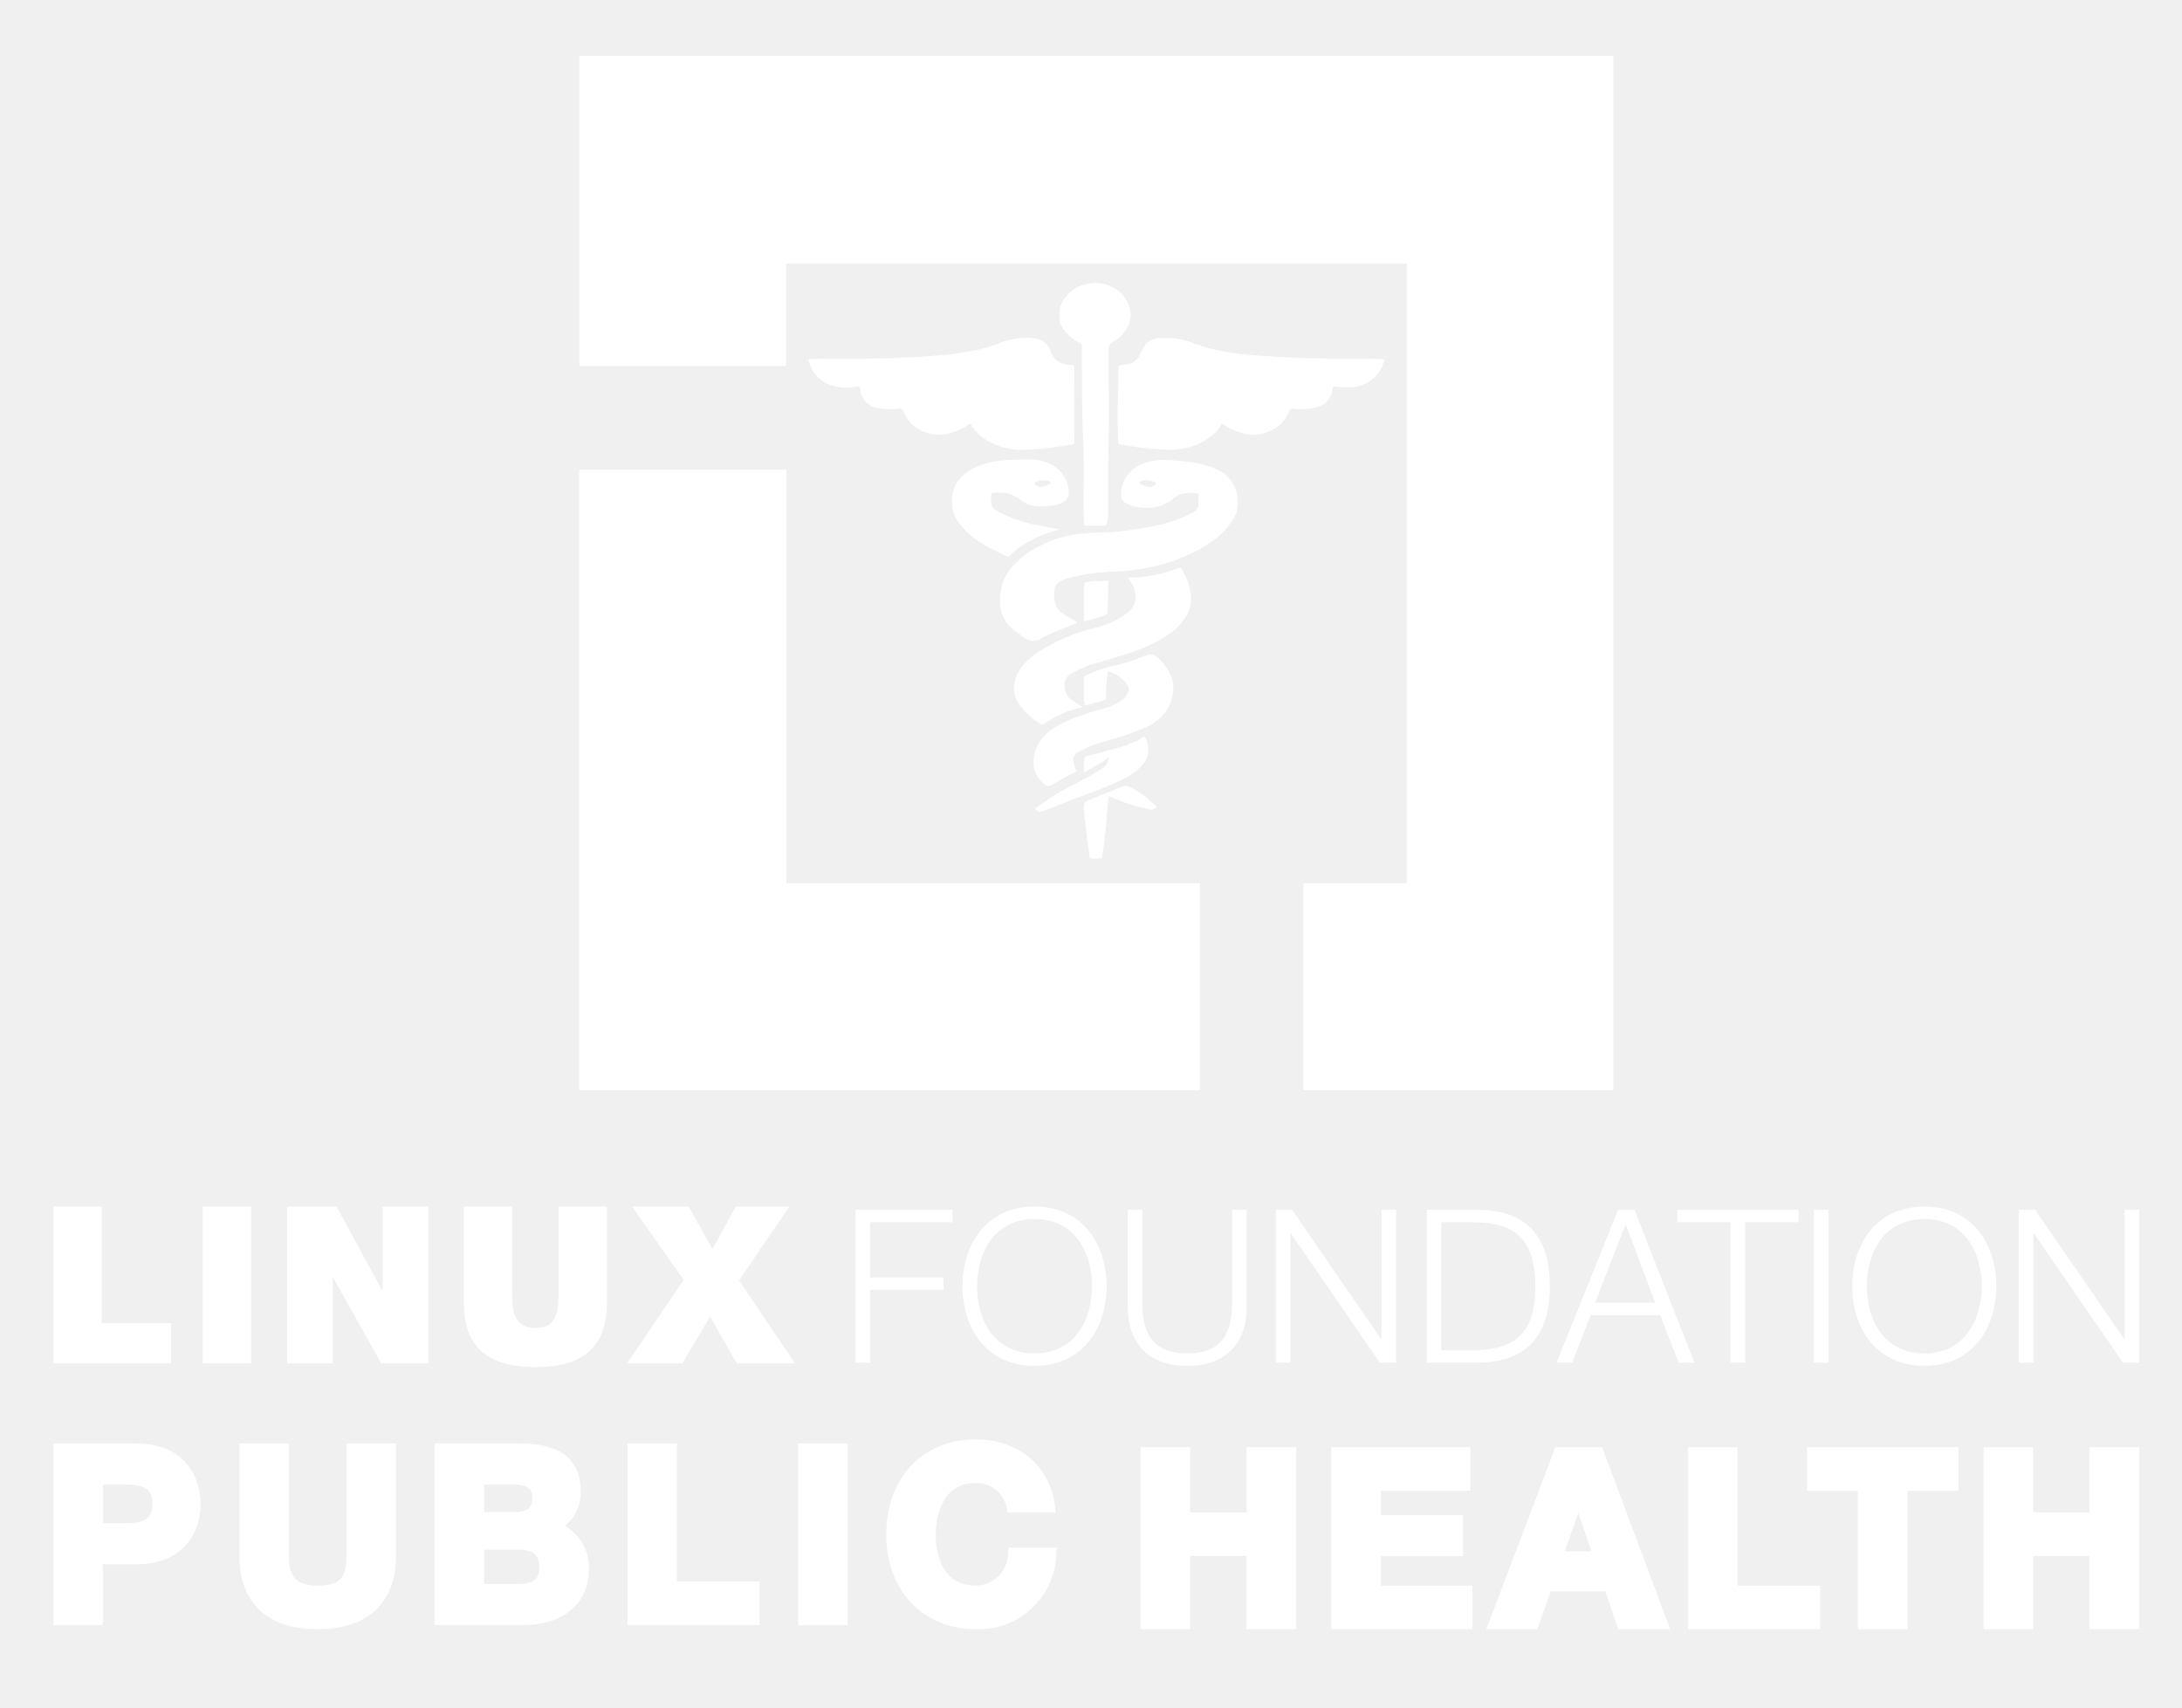
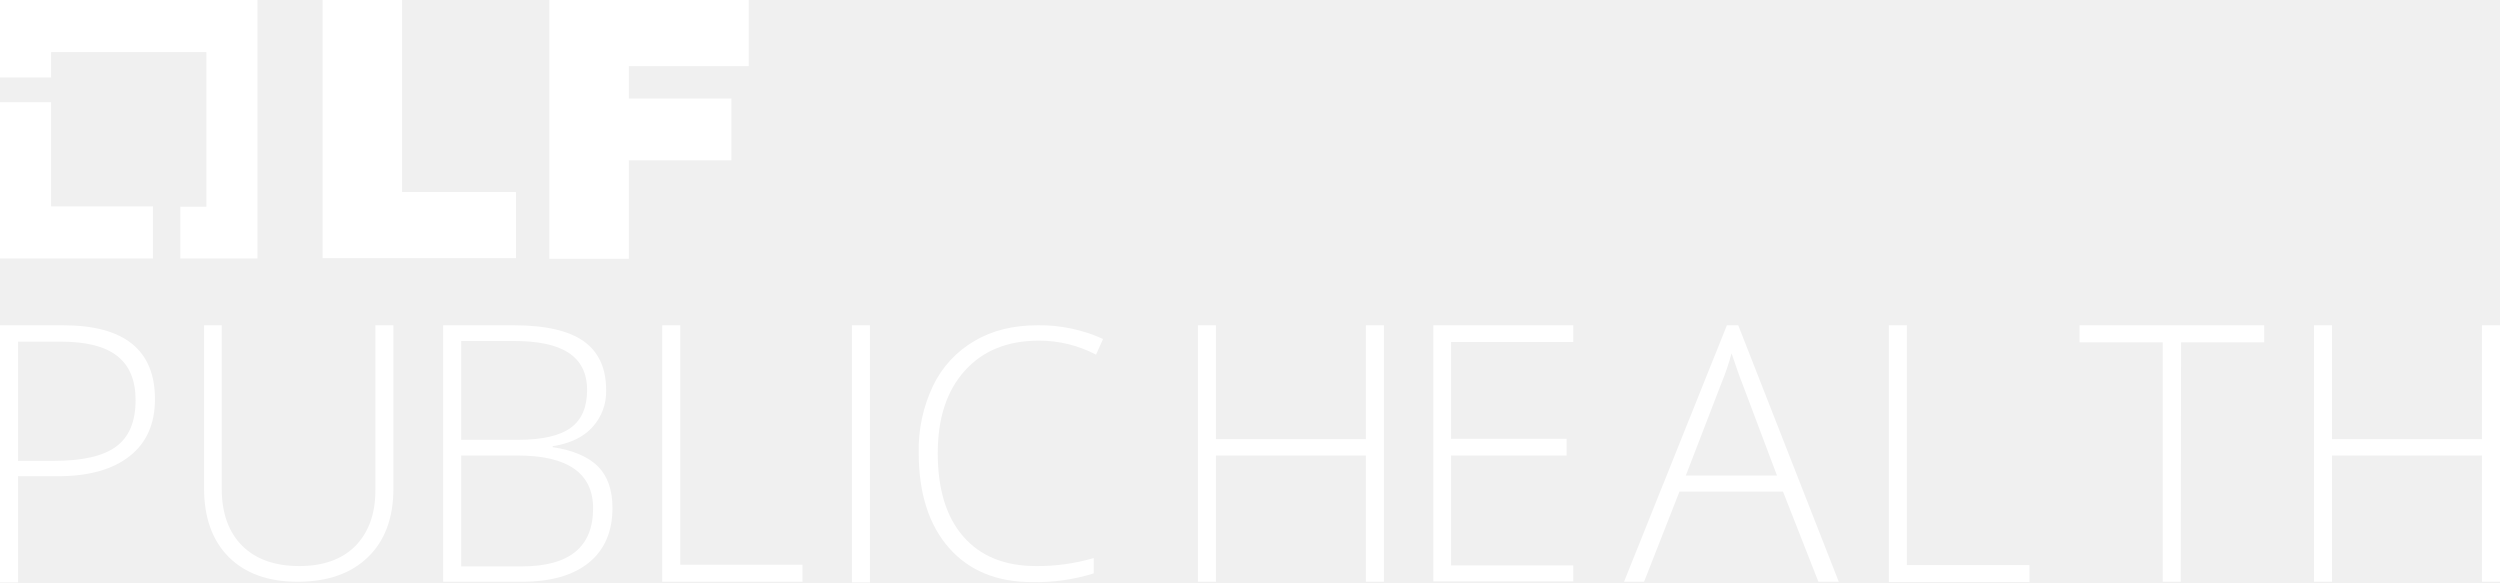
- <svg xmlns="http://www.w3.org/2000/svg" id="Layer_1" data-name="Layer 1" viewBox="0 0 360 281.775">
+ <svg xmlns="http://www.w3.org/2000/svg" id="Layer_1" data-name="Layer 1" viewBox="0 0 748.6 174.4">
  <defs>
-     <style>.cls-1{fill:none;}.cls-2{fill:#fff;}</style>
+     <style>.cls-1{fill:#fff;}</style>
  </defs>
-   <polygon class="cls-1" points="258.153 255.964 262.569 255.964 260.397 249.64 258.153 255.964" />
-   <path class="cls-1" d="M242.918,201.654h-5.122v21.124H242.918c7.242,0,10.385-3.003,10.385-10.562S250.159,201.654,242.918,201.654Z" />
-   <path class="cls-1" d="M85.569,255.682H79.881v5.661h5.57c3.116,0,3.536-1.352,3.536-2.675C88.987,257.278,88.599,255.682,85.569,255.682Z" />
-   <path class="cls-1" d="M170.703,201.124c-6.676,0-9.502,5.582-9.502,11.092,0,5.511,2.826,11.092,9.502,11.092,6.641,0,9.467-5.581,9.467-11.092C180.169,206.705,177.343,201.124,170.703,201.124Z" />
-   <path class="cls-1" d="M20.745,244.951H16.975l0,6.366H20.745c3.246,0,4.397-.833,4.397-3.182C25.142,245.784,23.991,244.951,20.745,244.951Z" />
-   <polygon class="cls-1" points="263.163 214.936 273.089 214.936 268.214 202.007 263.163 214.936" />
-   <path class="cls-1" d="M87.851,247.155c0-1.323-.548-2.204-3.223-2.204H79.881v4.527h5.219C87.851,249.478,87.851,247.73,87.851,247.155Z" />
-   <path class="cls-1" d="M317.498,201.124c-6.676,0-9.502,5.582-9.502,11.092,0,5.511,2.826,11.092,9.502,11.092,6.641,0,9.467-5.581,9.467-11.092C326.965,206.705,324.139,201.124,317.498,201.124Z" />
-   <polygon class="cls-2" points="197.968 145.746 129.741 145.746 129.741 77.501 95.551 77.501 95.551 179.875 197.968 179.875 197.968 145.746" />
-   <polygon class="cls-2" points="129.692 43.48 232.077 43.48 232.077 145.746 215.037 145.746 215.037 179.875 266.193 179.875 266.193 9.203 95.574 9.203 95.574 60.401 129.692 60.401 129.692 43.48" />
-   <path class="cls-2" d="M206.944,71.756a6.737,6.737,0,0,0,2.332-.552,5.719,5.719,0,0,0,3.436-3.38c.161-.375.363-.427.743-.392a9.248,9.248,0,0,0,3.936-.304,3.248,3.248,0,0,0,2.43-2.91c.045-.45.111-.475.59-.441a14.206,14.206,0,0,0,2.924.092,6.265,6.265,0,0,0,3.358-1.534,5.367,5.367,0,0,0,1.624-2.785c.053-.202.012-.287-.243-.288-.735-.002-1.47-.038-2.204-.06-2.833-.083-5.67.071-8.504-.092-.955-.055-1.911-.007-2.871-.062-1.244-.072-2.493-.091-3.739-.171-1.182-.076-2.364-.14-3.544-.237-1.468-.12-2.933-.228-4.386-.474a28.85,28.85,0,0,1-5.637-1.433,12.158,12.158,0,0,0-5.718-.954,3.351,3.351,0,0,0-2.395.971,5.367,5.367,0,0,0-.922,1.581,2.594,2.594,0,0,1-2.129,1.745c-.411.077-.829.118-1.239.198-.234.046-.277.119-.275.302.008.726.003,1.452.003,2.329-.03.795-.043,1.741-.067,2.686-.062,2.463-.049,4.929.055,7.393.011.249.132.328.337.36,1.276.2,2.544.445,3.834.57,1.149.111,2.303.176,3.452.266a12.906,12.906,0,0,0,3.426-.249,9.024,9.024,0,0,0,3.867-1.698,5.921,5.921,0,0,0,2.042-2.139c.105-.236.232-.183.406-.058a9.888,9.888,0,0,0,2.656,1.3A7.883,7.883,0,0,0,206.944,71.756Z" />
-   <path class="cls-2" d="M173.341,57.909a2.969,2.969,0,0,0-1.989-1.932,8.175,8.175,0,0,0-3.378-.167,14.846,14.846,0,0,0-3.172.814,24.317,24.317,0,0,1-3.643,1.136,51.757,51.757,0,0,1-6.115.869c-1.53.121-3.061.236-4.594.314-1.246.063-2.494.102-3.741.153-1.294.053-2.592.018-3.889.083-.84.042-1.685.007-2.527.008-2.184.002-4.368-.021-6.55.078-.175.008-.383-.032-.327.229a5.549,5.549,0,0,0,3.029,3.807,7.812,7.812,0,0,0,4.724.49c.57-.066.703-.016.76.49a3.371,3.371,0,0,0,2.945,3.046,10.656,10.656,0,0,0,3.459.1c.339-.05.562.007.689.356a5.686,5.686,0,0,0,3.423,3.442,6.523,6.523,0,0,0,4.685.117,10.849,10.849,0,0,0,2.948-1.458,7.525,7.525,0,0,0,2.577,2.66,10.903,10.903,0,0,0,5.891,1.676c1.182.013,2.364-.115,3.544-.212,1.612-.133,3.189-.438,4.785-.653a.361.361,0,0,0,.37-.413q-.028-6.137.005-12.273c.002-.459-.316-.418-.61-.447a6.464,6.464,0,0,1-1.558-.328A2.989,2.989,0,0,1,173.341,57.909Z" />
-   <path class="cls-2" d="M203.489,85.565a3.295,3.295,0,0,0,.537-1.101,7.893,7.893,0,0,0,.105-2.647,5.611,5.611,0,0,0-3.469-4.414,14.237,14.237,0,0,0-3.959-1.133c-1.287-.193-2.58-.252-3.87-.36a10.959,10.959,0,0,0-3.097.228,6.025,6.025,0,0,0-3.582,2.113,5.047,5.047,0,0,0-1.203,3.519,1.434,1.434,0,0,0,.722,1.182,7.012,7.012,0,0,0,3.662.834,6.565,6.565,0,0,0,4.042-1.333,4.825,4.825,0,0,1,1.448-.922,7.275,7.275,0,0,1,2.272-.162c.64.03.638.052.638.613a8.951,8.951,0,0,0,.005.91,1.714,1.714,0,0,1-1.146,1.785,24.759,24.759,0,0,1-4.558,1.738,58.751,58.751,0,0,1-8.356,1.375c-1.218.118-2.437.038-3.655.127-.888.065-1.774.118-2.652.256a19.699,19.699,0,0,0-6.539,2.268,14.004,14.004,0,0,0-3.897,3.169,7.419,7.419,0,0,0-1.488,2.531,10.046,10.046,0,0,0-.389,4.029,5.734,5.734,0,0,0,2.217,3.771c.505.448,1.098.816,1.634,1.238a2.429,2.429,0,0,0,2.793.211,10.531,10.531,0,0,1,1.512-.764c1.47-.71,3.06-1.195,4.547-1.927-.835-.527-1.706-.993-2.513-1.542a3.011,3.011,0,0,1-1.184-1.611,6.035,6.035,0,0,1-.099-2.196,1.612,1.612,0,0,1,.794-1.293,5.604,5.604,0,0,1,1.51-.683,32.336,32.336,0,0,1,6.485-1.015c.949-.056,1.899-.115,2.849-.156a33.859,33.859,0,0,0,4.131-.61,28.742,28.742,0,0,0,6.086-1.951,21.18,21.18,0,0,0,5.091-3.042A11.431,11.431,0,0,0,203.489,85.565ZM190.375,80.15c-.57.388-1.222.274-2.428-.439.065-.095.113-.25.204-.274a2.713,2.713,0,0,1,2.436.161C190.845,79.788,190.597,80,190.375,80.15Z" />
-   <path class="cls-2" d="M194.993,102.694a6.241,6.241,0,0,0,1.486-3.433,8.173,8.173,0,0,0-1.141-4.636c-.183-.333-.248-.854-.62-.931-.34-.071-.773.216-1.165.347a23.547,23.547,0,0,1-4.224,1.039,19.887,19.887,0,0,1-3.315.222,5.081,5.081,0,0,1,1.286,2.484,3.353,3.353,0,0,1-1.362,3.398,13.738,13.738,0,0,1-5.061,2.348,31.246,31.246,0,0,0-9.227,3.825,12.218,12.218,0,0,0-2.27,1.775,6.642,6.642,0,0,0-2.018,3.555,4.788,4.788,0,0,0,.387,2.865,10.768,10.768,0,0,0,4.036,3.933.332.332,0,0,0,.444-.026,16.634,16.634,0,0,1,5.553-2.586,1.825,1.825,0,0,0,.765-.246c-.541-.329-1.036-.667-1.528-1.007a2.702,2.702,0,0,1-1.369-2.676,2.077,2.077,0,0,1,.889-1.677,15.442,15.442,0,0,1,3.307-1.549c2.008-.631,4.04-1.198,6.049-1.828a27.548,27.548,0,0,0,6.221-2.764A11.107,11.107,0,0,0,194.993,102.694Z" />
-   <path class="cls-2" d="M183.58,56.407a5.232,5.232,0,0,0,1.718-1.366,4.691,4.691,0,0,0,1.238-2.811,5.23,5.23,0,0,0-2.028-4.254,6.02,6.02,0,0,0-5.255-1.095,5.65,5.65,0,0,0-2.518,1.16,5.546,5.546,0,0,0-1.804,2.587,6.11,6.11,0,0,0-.091,2.092,2.146,2.146,0,0,0,.268,1.015,6.808,6.808,0,0,0,2.99,2.827c.189.105.388.169.391.446.052,5.149-.043,10.296.214,15.447.231,4.633-.018,9.282.133,13.923a.417.417,0,0,1-0.0.079c-.035.218.054.303.314.294.502-.017,1.005-.005,1.508-.005s1.005-.006,1.508.003c.181.004.319-.024.37-.194a4.688,4.688,0,0,0,.288-1.257c.059-3.942-.025-7.884.069-11.827.102-4.248.022-8.499.022-12.749-0-1.016-.016-2.033.007-3.049A1.2,1.2,0,0,1,183.58,56.407Z" />
-   <path class="cls-2" d="M192.668,116.878a6.567,6.567,0,0,0,.885-2.827,4.875,4.875,0,0,0-.348-2.505,8.286,8.286,0,0,0-2.332-3.172,1.558,1.558,0,0,0-1.673-.269,41.37,41.37,0,0,1-4.927,1.629,20.711,20.711,0,0,0-5.151,1.745.462.462,0,0,0-.289.468c.013.567.005,1.135.004,1.702a17.014,17.014,0,0,0,.087,2.481c.021.13-.024.277.228.223a21.879,21.879,0,0,0,3.028-.841c.223-.082.316-.184.296-.403a22.186,22.186,0,0,1,.095-2.479,12.41,12.41,0,0,1,.18-1.593c.016-.104-.014-.37.296-.227a5.887,5.887,0,0,1,2.716,1.88c.24.369.591.757.485,1.173a2.82,2.82,0,0,1-1.005,1.564,9.652,9.652,0,0,1-2.287,1.187c-1.316.523-2.738.77-4.065,1.263a22.29,22.29,0,0,0-4.359,1.831,8.348,8.348,0,0,0-2.598,2.125,6.253,6.253,0,0,0-1.365,4.685,4.863,4.863,0,0,0,1.618,2.781,1.033,1.033,0,0,0,1.333.246,41.391,41.391,0,0,1,3.872-2.155c.204-.099.174-.177.121-.333-.153-.445-.287-.896-.416-1.348a1.365,1.365,0,0,1,.691-1.581,18.537,18.537,0,0,1,4.202-1.751,45.718,45.718,0,0,0,7.236-2.448A7.815,7.815,0,0,0,192.668,116.878Z" />
-   <path class="cls-2" d="M158.437,86.534a12.022,12.022,0,0,0,2.319,2.328,31.937,31.937,0,0,0,5.352,2.903.365.365,0,0,0,.506-.085,9.23,9.23,0,0,1,1.29-1.167,19.801,19.801,0,0,1,5.155-2.646c.534-.191,1.09-.333,1.742-.529-1.101-.21-2.093-.386-3.079-.59a23.626,23.626,0,0,1-6.387-1.989c-.582-.309-1.272-.516-1.601-1.136a3.156,3.156,0,0,1-.163-2.108c.015-.09.041-.142.154-.152a7.523,7.523,0,0,1,2.743.064,9.05,9.05,0,0,1,2.337,1.332,3.948,3.948,0,0,0,1.807.718,12.203,12.203,0,0,0,3.852-.216c1.216-.331,1.921-.901,1.866-2.088a5.173,5.173,0,0,0-2.654-4.381,6.798,6.798,0,0,0-3.619-.973c-1.53-.003-3.058.018-4.583.155a12.512,12.512,0,0,0-5.111,1.442,6.59,6.59,0,0,0-2.471,2.173,6.35,6.35,0,0,0-.649,4.723A5.178,5.178,0,0,0,158.437,86.534Zm12.341-6.935a2.713,2.713,0,0,1,2.436-.161c.091.024.138.179.204.274-1.206.713-1.858.827-2.428.439C170.768,80,170.52,79.788,170.778,79.599Z" />
-   <path class="cls-2" d="M181.953,126.695a19.776,19.776,0,0,1-2.33,1.428c-2.21,1.236-4.545,2.296-6.63,3.709q-.94.634-1.855,1.295c-.411.297-.42.385.009.642.13.078.129.353.461.227,1.253-.478,2.52-.925,3.75-1.448,1.507-.641,3.063-1.179,4.604-1.746a47.045,47.045,0,0,0,6.179-2.69,8.129,8.129,0,0,0,2.499-2.119,3.374,3.374,0,0,0,.749-2.92,4.632,4.632,0,0,0-.437-1.38c-.113-.193-.204-.225-.398-.082a5.988,5.988,0,0,1-.841.554,20.112,20.112,0,0,1-3.992,1.423c-1.501.391-3.008.762-4.493,1.199-.17.05-.277.104-.32.304a21.721,21.721,0,0,0-.091,2.438c1.388-.901,2.803-1.577,4.075-2.556A2,2,0,0,1,181.953,126.695Z" />
-   <path class="cls-2" d="M179.73,141.125c.018.184-.034.494.241.509a6.175,6.175,0,0,0,1.711-.055c.169-.038.152-.118.169-.222.144-.863.24-1.731.362-2.595.21-1.477.291-2.963.421-4.446.086-.975.169-1.948.292-2.928.059.017.102.026.141.042a35.31,35.31,0,0,0,6.569,2.114,1.026,1.026,0,0,0,1.055-.28c.145-.135.171-.169.02-.3-.666-.576-1.294-1.189-2.02-1.707a16.556,16.556,0,0,0-2.247-1.409,1.404,1.404,0,0,0-1.186-.107c-.53.186-1.038.404-1.544.629-1.377.613-2.835,1.068-4.199,1.705a1.032,1.032,0,0,0-.692.993c-.029,1.511.339,2.986.442,4.482C179.347,138.752,179.616,139.93,179.73,141.125Z" />
-   <path class="cls-2" d="M182.745,101.021c.005-.669.005-1.338.06-2.009.08-.985.011-1.979.027-2.969.004-.255-.136-.308-.348-.257a7.194,7.194,0,0,1-1.585.07,13.239,13.239,0,0,0-1.649.187c-.116.017-.353.001-.325.234a11.807,11.807,0,0,1-.096,1.291c.02,1.635.008,3.271.008,4.936a16.597,16.597,0,0,0,3.602-1.083C182.639,101.328,182.743,101.245,182.745,101.021Z" />
-   <path class="cls-2" d="M22.428,238.16H8.811v29.976h8.163V258.11H22.428c7.883,0,10.68-5.374,10.68-9.975S30.311,238.16,22.428,238.16ZM20.745,251.317H16.975l-0-6.366H20.745c3.246,0,4.397.833,4.397,3.184C25.142,250.484,23.991,251.317,20.745,251.317Z" />
-   <path class="cls-2" d="M57.182,256.555c0,3.832-1.164,5.062-4.788,5.062-3.955,0-4.75-1.937-4.75-5.062V238.16H39.48V256.555c0,7.898,4.586,12.246,12.913,12.246,8.351,0,12.951-4.349,12.951-12.246V238.16H57.182Z" />
-   <path class="cls-2" d="M93.194,251.749a6.964,6.964,0,0,0,2.623-5.651c0-5.267-3.342-7.938-9.935-7.938H71.718v29.976h14.556c6.607,0,10.876-3.578,10.876-9.113A7.876,7.876,0,0,0,93.194,251.749Zm-13.313-6.798H84.628c2.675,0,3.223.881,3.223,2.204,0,.574,0,2.322-2.751,2.322H79.881Zm5.57,16.392H79.881v-5.661h5.688c3.029,0,3.418,1.595,3.418,2.986C88.987,259.992,88.567,261.343,85.451,261.343Z" />
-   <polygon class="cls-2" points="111.686 238.16 103.523 238.16 103.523 268.136 125.314 268.136 125.314 260.952 111.686 260.952 111.686 238.16" />
-   <rect class="cls-2" x="131.685" y="238.16" width="8.163" height="29.976" />
-   <path class="cls-2" d="M166.319,256.23a5.389,5.389,0,0,1-5.344,5.386c-6.115,0-6.59-6.393-6.59-8.352,0-2.015.475-8.587,6.59-8.587a5.061,5.061,0,0,1,5.111,4.028l.122.867h7.957l-.129-1.122c-.753-6.553-6.002-10.956-13.061-10.956-8.824,0-14.753,6.338-14.753,15.771,0,9.148,6.066,15.537,14.753,15.537A12.786,12.786,0,0,0,174.27,256.546l.004-.097.098-1.098h-7.941Z" />
-   <polygon class="cls-2" points="205.681 249.529 196.359 249.529 196.359 238.779 188.181 238.779 188.181 268.812 196.359 268.812 196.359 256.726 205.681 256.726 205.681 268.812 213.859 268.812 213.859 238.779 205.681 238.779 205.681 249.529" />
-   <polygon class="cls-2" points="227.815 256.767 241.389 256.767 241.389 249.962 227.815 249.962 227.815 245.977 242.605 245.977 242.605 238.779 219.636 238.779 219.636 268.812 242.918 268.812 242.918 261.616 227.815 261.616 227.815 256.767" />
-   <path class="cls-2" d="M256.616,238.779,245.216,268.812h8.417l2.198-6.238h9.038l2.12,6.238h8.573l-11.232-30.033Zm1.537,17.185,2.244-6.323,2.172,6.323Z" />
-   <polygon class="cls-2" points="286.656 238.779 278.477 238.779 278.477 268.812 300.308 268.812 300.308 261.616 286.656 261.616 286.656 238.779" />
-   <polygon class="cls-2" points="298.138 245.977 306.533 245.977 306.533 268.812 314.712 268.812 314.712 245.977 323.108 245.977 323.108 238.779 298.138 238.779 298.138 245.977" />
-   <polygon class="cls-2" points="344.754 249.529 335.433 249.529 335.433 238.779 327.254 238.779 327.254 268.812 335.433 268.812 335.433 256.726 344.754 256.726 344.754 268.812 352.933 268.812 352.933 238.779 344.754 238.779 344.754 249.529" />
-   <polygon class="cls-2" points="28.234 218.316 16.783 218.316 16.783 199.075 8.811 199.075 8.811 224.948 28.234 224.948 28.234 218.316" />
-   <rect class="cls-2" x="33.449" y="199.075" width="7.972" height="25.872" />
-   <polygon class="cls-2" points="63.126 212.917 63.053 212.917 55.516 199.075 47.363 199.075 47.363 224.948 54.9 224.948 54.9 210.816 54.973 210.816 62.908 224.948 70.662 224.948 70.662 199.075 63.126 199.075 63.126 212.917" />
-   <path class="cls-2" d="M92.148,213.171c0,2.609,0,5.943-3.769,5.943-3.913,0-3.877-3.334-3.877-5.943V199.075h-7.971v15.871c0,7.211,3.841,10.617,11.813,10.617,7.972,0,11.776-3.406,11.776-10.617V199.075H92.148Z" />
-   <polygon class="cls-2" points="130.229 199.075 121.387 199.075 117.546 206.105 113.633 199.075 104.284 199.075 112.8 211.178 103.451 224.948 112.582 224.948 117.148 217.229 121.568 224.948 131.171 224.948 121.931 211.251 130.229 199.075" />
-   <polygon class="cls-2" points="155.652 210.768 143.571 210.768 143.571 201.654 157.171 201.654 157.171 199.605 141.17 199.605 141.17 224.826 143.571 224.826 143.571 212.816 155.652 212.816 155.652 210.768" />
-   <path class="cls-2" d="M170.703,199.075c-7.948,0-11.905,6.217-11.905,13.14,0,6.924,3.956,13.141,11.905,13.141,7.913,0,11.869-6.217,11.869-13.141C182.572,205.292,178.615,199.075,170.703,199.075Zm0,24.232c-6.676,0-9.502-5.581-9.502-11.092,0-5.51,2.826-11.092,9.502-11.092,6.641,0,9.467,5.582,9.467,11.092C180.169,217.726,177.343,223.308,170.703,223.308Z" />
-   <path class="cls-2" d="M195.858,225.357c7.03,0,9.82-4.416,9.82-9.608V199.605H203.276v15.613c0,5.829-2.719,8.089-7.418,8.089-4.663,0-7.383-2.261-7.383-8.089v-15.613h-2.401v16.143C186.074,220.941,188.9,225.357,195.858,225.357Z" />
-   <polygon class="cls-2" points="212.888 203.49 212.959 203.49 227.654 224.826 230.338 224.826 230.338 199.605 227.936 199.605 227.936 220.941 227.865 220.941 213.171 199.605 210.486 199.605 210.486 224.826 212.888 224.826 212.888 203.49" />
-   <path class="cls-2" d="M255.705,212.216c0-8.336-3.956-12.434-11.587-12.611H235.394v25.222h8.724C251.749,224.65,255.705,220.552,255.705,212.216ZM242.918,222.778h-5.122V201.654H242.918c7.242,0,10.385,3.003,10.385,10.562S250.159,222.778,242.918,222.778Z" />
-   <path class="cls-2" d="M269.662,199.605h-2.684l-10.173,25.222h2.578l3.039-7.842h11.48l3.073,7.842h2.579ZM263.163,214.936l5.051-12.929,4.875,12.929Z" />
-   <polygon class="cls-2" points="285.526 224.826 287.929 224.826 287.929 201.654 296.724 201.654 296.724 199.605 276.731 199.605 276.731 201.654 285.526 201.654 285.526 224.826" />
-   <rect class="cls-2" x="299.271" y="199.605" width="2.402" height="25.222" />
-   <path class="cls-2" d="M317.498,199.075c-7.948,0-11.905,6.217-11.905,13.14,0,6.924,3.956,13.141,11.905,13.141,7.913,0,11.869-6.217,11.869-13.141C329.367,205.292,325.411,199.075,317.498,199.075Zm0,24.232c-6.676,0-9.502-5.581-9.502-11.092,0-5.51,2.826-11.092,9.502-11.092,6.641,0,9.467,5.582,9.467,11.092C326.965,217.726,324.139,223.308,317.498,223.308Z" />
-   <polygon class="cls-2" points="350.531 199.605 350.531 220.941 350.46 220.941 335.765 199.605 333.081 199.605 333.081 224.826 335.483 224.826 335.483 203.49 335.554 203.49 350.248 224.826 352.933 224.826 352.933 199.605 350.531 199.605" />
+   <polygon class="cls-1" points="15.3 61.8 15.3 30.6 0 30.6 0 77.4 45.8 77.4 45.8 61.8 15.3 61.8" />
+   <polygon class="cls-1" points="77.1 0 0 0 0 23.2 15.3 23.2 15.3 15.6 61.8 15.6 61.8 61.9 54 61.9 54 77.4 77.1 77.4 77.1 0" />
+   <polygon class="cls-1" points="96.6 0 120.4 0 120.4 57.5 154.5 57.5 154.5 77.3 96.6 77.3 96.6 0" />
+   <polygon class="cls-1" points="164.6 0 224.2 0 224.2 19.8 188.3 19.8 188.3 29.5 219 29.5 219 48 188.3 48 188.3 77.5 164.5 77.5 164.5 0 164.6 0" />
+   <path class="cls-1" d="M46.4,119.5c0,7.4-2.5,13.1-7.6,17.1s-12.2,6-21.5,6H5.4v31.8H0v-77H18.9C37.2,97.4,46.4,104.8,46.4,119.5ZM5.4,138H16c8.7,0,14.9-1.4,18.8-4.3s5.8-7.5,5.8-13.9c0-5.9-1.8-10.3-5.5-13.2s-9.3-4.3-17-4.3H5.4V138Z" />
+   <path class="cls-1" d="M117.8,97.4v49c0,8.7-2.6,15.6-7.6,20.4-5,4.9-12.1,7.4-21.1,7.4-8.8,0-15.7-2.5-20.6-7.4s-7.4-11.8-7.4-20.6V97.4h5.3v49c0,7.3,2.1,13,6.1,17s9.7,6.1,17.1,6.1q10.8,0,16.8-6c3.9-4,6-9.5,6-16.6V97.4Z" />
+   <path class="cls-1" d="M132.7,97.4h21.1q14.25,0,21,4.8c4.5,3.2,6.7,8.1,6.7,14.6a15.679,15.679,0,0,1-4.1,11.1c-2.7,3-6.7,4.9-11.9,5.7v.3c6.1.9,10.7,2.9,13.6,5.8,2.9,3,4.3,7.1,4.3,12.4,0,7.1-2.4,12.6-7.1,16.4s-11.4,5.7-20,5.7H132.7Zm5.4,34.3h17c7.2,0,12.5-1.2,15.8-3.6s4.9-6.2,4.9-11.3-1.9-8.8-5.6-11.2-9.2-3.5-16.6-3.5H138.1l0,29.6Zm0,4.7v33.2h18.1c14.3,0,21.4-5.8,21.4-17.4,0-10.5-7.6-15.8-22.6-15.8Z" />
+   <path class="cls-1" d="M198.3,174.2V97.4h5.4v71.7h36.6v5.1Z" />
+   <path class="cls-1" d="M255.1,174.4v-77h5.4v77Z" />
+   <path class="cls-1" d="M311.1,102q-14.1,0-22.2,9c-5.4,6-8.1,14.2-8.1,24.7,0,10.7,2.5,19,7.6,24.9s12.4,8.9,21.8,8.9a59.301,59.301,0,0,0,17.3-2.4v4.6a57.623,57.623,0,0,1-18.5,2.6c-10.5,0-18.8-3.4-24.8-10.2s-9.1-16.3-9.1-28.5a44.368,44.368,0,0,1,4.3-20.1,30.969,30.969,0,0,1,12.4-13.4c5.4-3.2,11.7-4.7,18.9-4.7a45.81,45.81,0,0,1,19.6,4.1l-2.1,4.7A36.643,36.643,0,0,0,311.1,102Z" />
+   <path class="cls-1" d="M414.4,174.2H409V136.4H364.1v37.8h-5.4V97.4h5.4v34.1H409V97.4h5.4Z" />
+   <path class="cls-1" d="M471.1,174.1H429.2V97.4h41.9v5H434.5v29h34.6v5H434.5v32.9h36.6Z" />
+   <path class="cls-1" d="M533.9,147.2h-31l-10.6,27h-6l30.8-76.8h3.4l30.1,76.8h-6.1Zm-29.1-4.8h27.3l-10.4-27.6c-.9-2.2-1.9-5.2-3.2-9a74.15,74.15,0,0,1-3.1,9.1Z" />
+   <path class="cls-1" d="M565.6,174.3V97.4H571v71.8h36.7v5.1H565.6Z" />
+   <path class="cls-1" d="M653,174.2h-5.4V102.5h-24.9V97.4H678v5.1H653.1l-.1,71.7Z" />
+   <path class="cls-1" d="M748.6,174.2h-5.4V136.4h-44.9v37.8h-5.4V97.4h5.4v34.1h44.9V97.4h5.4v76.8Z" />
</svg>
